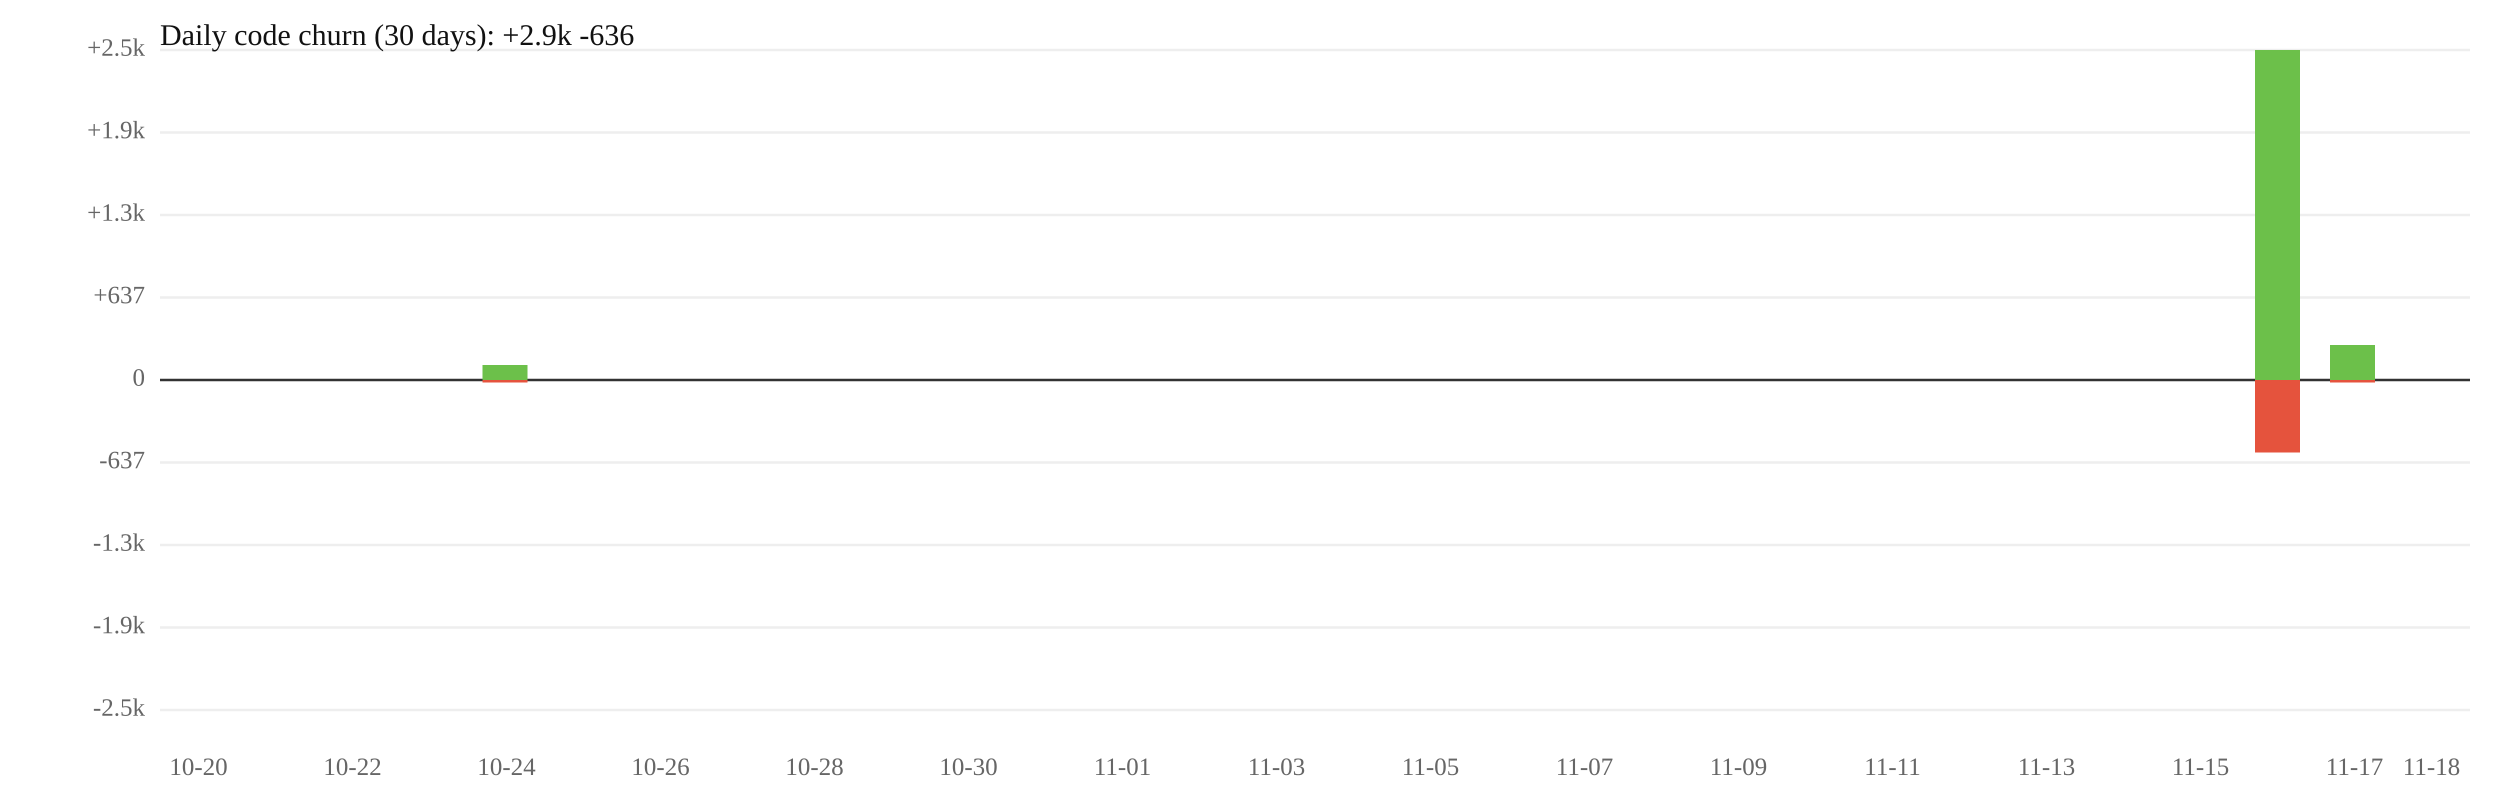
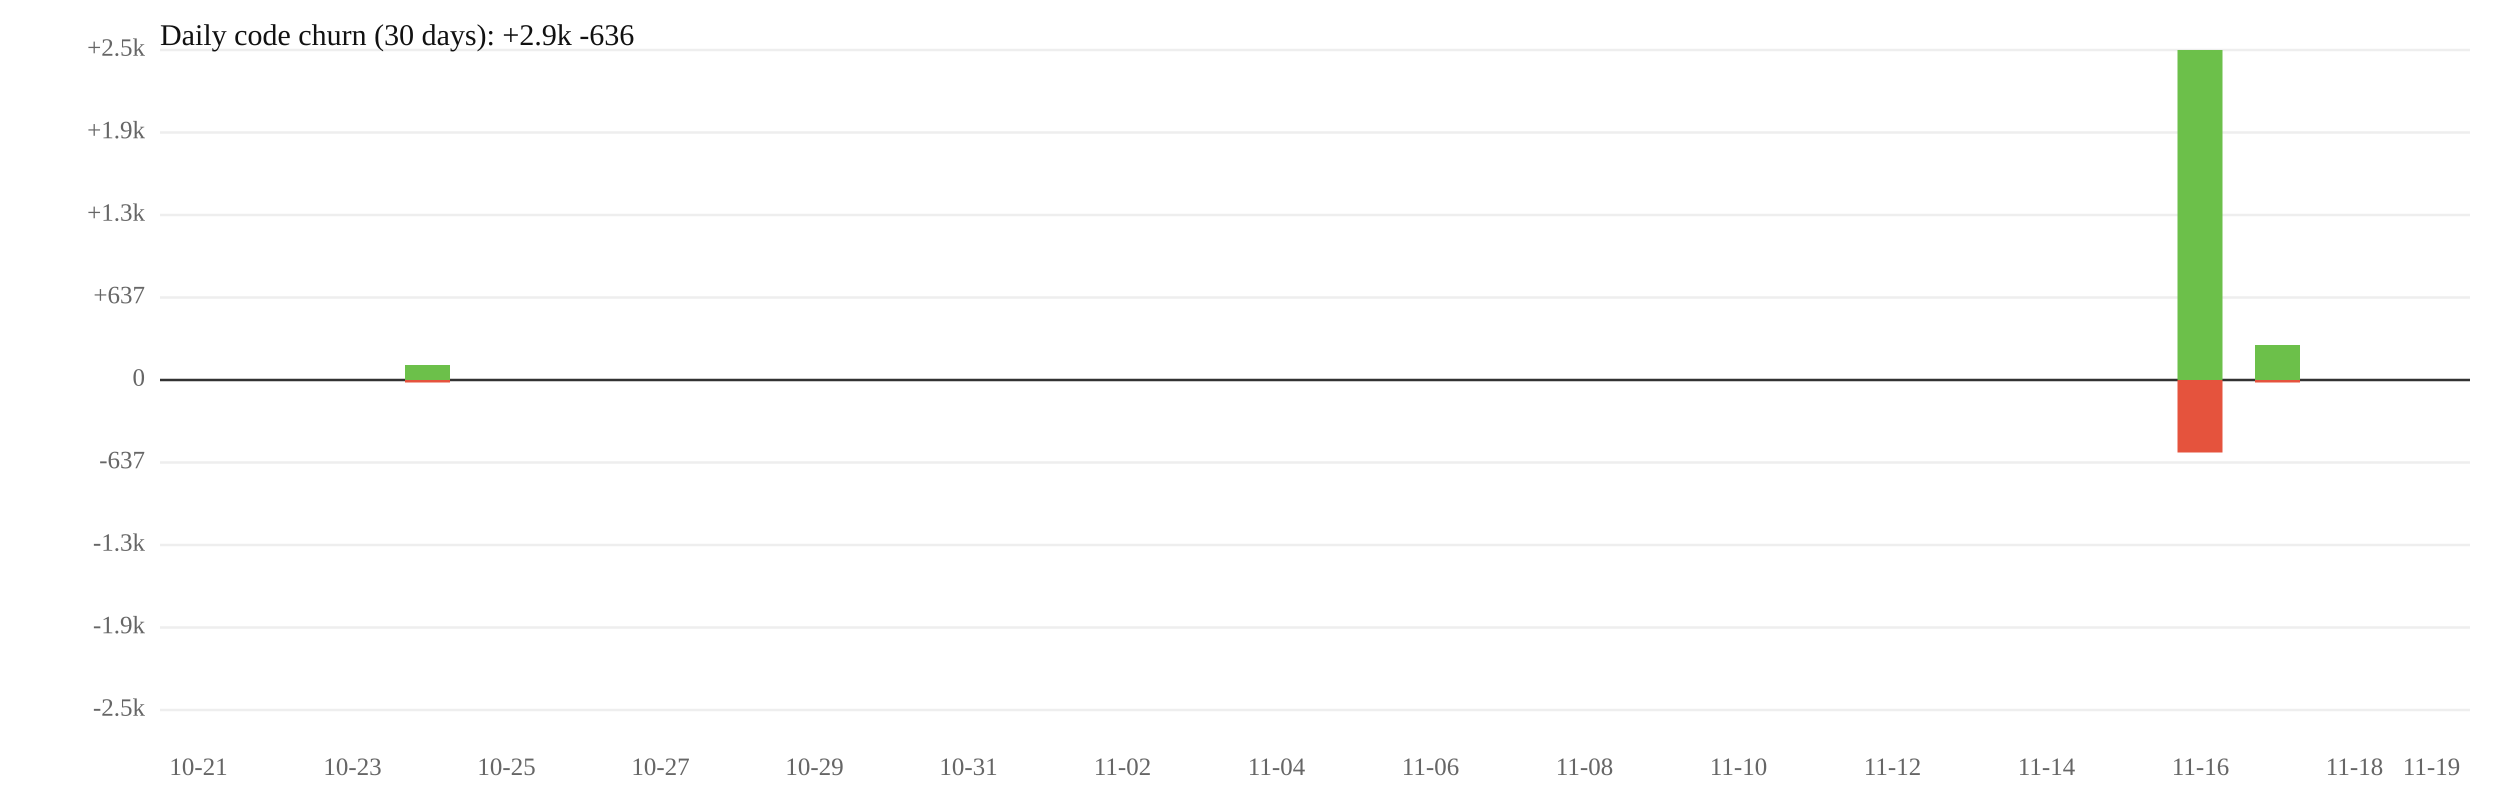
<svg xmlns="http://www.w3.org/2000/svg" width="1000" height="320" viewBox="0 0 1000 320">
  <rect width="100%" height="100%" fill="white" />
  <line x1="64" y1="119" x2="988" y2="119" stroke="#eee" />
  <line x1="64" y1="185" x2="988" y2="185" stroke="#eee" />
  <text x="58" y="119" font-size="10" text-anchor="end" dominant-baseline="middle" fill="#666">+637</text>
  <text x="58" y="185" font-size="10" text-anchor="end" dominant-baseline="middle" fill="#666">-637</text>
  <line x1="64" y1="86" x2="988" y2="86" stroke="#eee" />
  <line x1="64" y1="218" x2="988" y2="218" stroke="#eee" />
  <text x="58" y="86" font-size="10" text-anchor="end" dominant-baseline="middle" fill="#666">+1.3k</text>
  <text x="58" y="218" font-size="10" text-anchor="end" dominant-baseline="middle" fill="#666">-1.3k</text>
  <line x1="64" y1="53" x2="988" y2="53" stroke="#eee" />
  <line x1="64" y1="251" x2="988" y2="251" stroke="#eee" />
  <text x="58" y="53" font-size="10" text-anchor="end" dominant-baseline="middle" fill="#666">+1.9k</text>
  <text x="58" y="251" font-size="10" text-anchor="end" dominant-baseline="middle" fill="#666">-1.9k</text>
  <line x1="64" y1="20" x2="988" y2="20" stroke="#eee" />
  <line x1="64" y1="284" x2="988" y2="284" stroke="#eee" />
  <text x="58" y="20" font-size="10" text-anchor="end" dominant-baseline="middle" fill="#666">+2.5k</text>
  <text x="58" y="284" font-size="10" text-anchor="end" dominant-baseline="middle" fill="#666">-2.5k</text>
  <line x1="64" y1="152" x2="988" y2="152" stroke="#333" />
  <text x="58" y="152" font-size="10" text-anchor="end" dominant-baseline="middle" fill="#666">0</text>
-   <rect x="193" y="146" width="18" height="6" fill="#6cc04a" />
-   <rect x="193" y="152" width="18" height="1" fill="#e5533d" />
-   <rect x="902" y="20" width="18" height="132" fill="#6cc04a" />
-   <rect x="902" y="152" width="18" height="29" fill="#e5533d" />
-   <rect x="932" y="138" width="18" height="14" fill="#6cc04a" />
-   <rect x="932" y="152" width="18" height="1" fill="#e5533d" />
-   <text x="79.4" y="310" font-size="10" text-anchor="middle" fill="#666">10-20</text>
-   <text x="141.0" y="310" font-size="10" text-anchor="middle" fill="#666">10-22</text>
-   <text x="202.6" y="310" font-size="10" text-anchor="middle" fill="#666">10-24</text>
-   <text x="264.2" y="310" font-size="10" text-anchor="middle" fill="#666">10-26</text>
-   <text x="325.8" y="310" font-size="10" text-anchor="middle" fill="#666">10-28</text>
-   <text x="387.4" y="310" font-size="10" text-anchor="middle" fill="#666">10-30</text>
-   <text x="449.0" y="310" font-size="10" text-anchor="middle" fill="#666">11-01</text>
-   <text x="510.6" y="310" font-size="10" text-anchor="middle" fill="#666">11-03</text>
-   <text x="572.2" y="310" font-size="10" text-anchor="middle" fill="#666">11-05</text>
-   <text x="633.8" y="310" font-size="10" text-anchor="middle" fill="#666">11-07</text>
-   <text x="695.4" y="310" font-size="10" text-anchor="middle" fill="#666">11-09</text>
-   <text x="757.0" y="310" font-size="10" text-anchor="middle" fill="#666">11-11</text>
-   <text x="818.6" y="310" font-size="10" text-anchor="middle" fill="#666">11-13</text>
-   <text x="880.2" y="310" font-size="10" text-anchor="middle" fill="#666">11-15</text>
-   <text x="941.8" y="310" font-size="10" text-anchor="middle" fill="#666">11-17</text>
-   <text x="972.6" y="310" font-size="10" text-anchor="middle" fill="#666">11-18</text>
+   <rect x="162" y="146" width="18" height="6" fill="#6cc04a" />
+   <rect x="162" y="152" width="18" height="1" fill="#e5533d" />
+   <rect x="871" y="20" width="18" height="132" fill="#6cc04a" />
+   <rect x="871" y="152" width="18" height="29" fill="#e5533d" />
+   <rect x="902" y="138" width="18" height="14" fill="#6cc04a" />
+   <rect x="902" y="152" width="18" height="1" fill="#e5533d" />
+   <text x="79.4" y="310" font-size="10" text-anchor="middle" fill="#666">10-21</text>
+   <text x="141.0" y="310" font-size="10" text-anchor="middle" fill="#666">10-23</text>
+   <text x="202.6" y="310" font-size="10" text-anchor="middle" fill="#666">10-25</text>
+   <text x="264.2" y="310" font-size="10" text-anchor="middle" fill="#666">10-27</text>
+   <text x="325.8" y="310" font-size="10" text-anchor="middle" fill="#666">10-29</text>
+   <text x="387.4" y="310" font-size="10" text-anchor="middle" fill="#666">10-31</text>
+   <text x="449.0" y="310" font-size="10" text-anchor="middle" fill="#666">11-02</text>
+   <text x="510.6" y="310" font-size="10" text-anchor="middle" fill="#666">11-04</text>
+   <text x="572.2" y="310" font-size="10" text-anchor="middle" fill="#666">11-06</text>
+   <text x="633.8" y="310" font-size="10" text-anchor="middle" fill="#666">11-08</text>
+   <text x="695.4" y="310" font-size="10" text-anchor="middle" fill="#666">11-10</text>
+   <text x="757.0" y="310" font-size="10" text-anchor="middle" fill="#666">11-12</text>
+   <text x="818.6" y="310" font-size="10" text-anchor="middle" fill="#666">11-14</text>
+   <text x="880.2" y="310" font-size="10" text-anchor="middle" fill="#666">11-16</text>
+   <text x="941.8" y="310" font-size="10" text-anchor="middle" fill="#666">11-18</text>
+   <text x="972.6" y="310" font-size="10" text-anchor="middle" fill="#666">11-19</text>
  <text x="64" y="18" font-size="12" fill="#111">Daily code churn (30 days): +2.9k  -636</text>
</svg>
